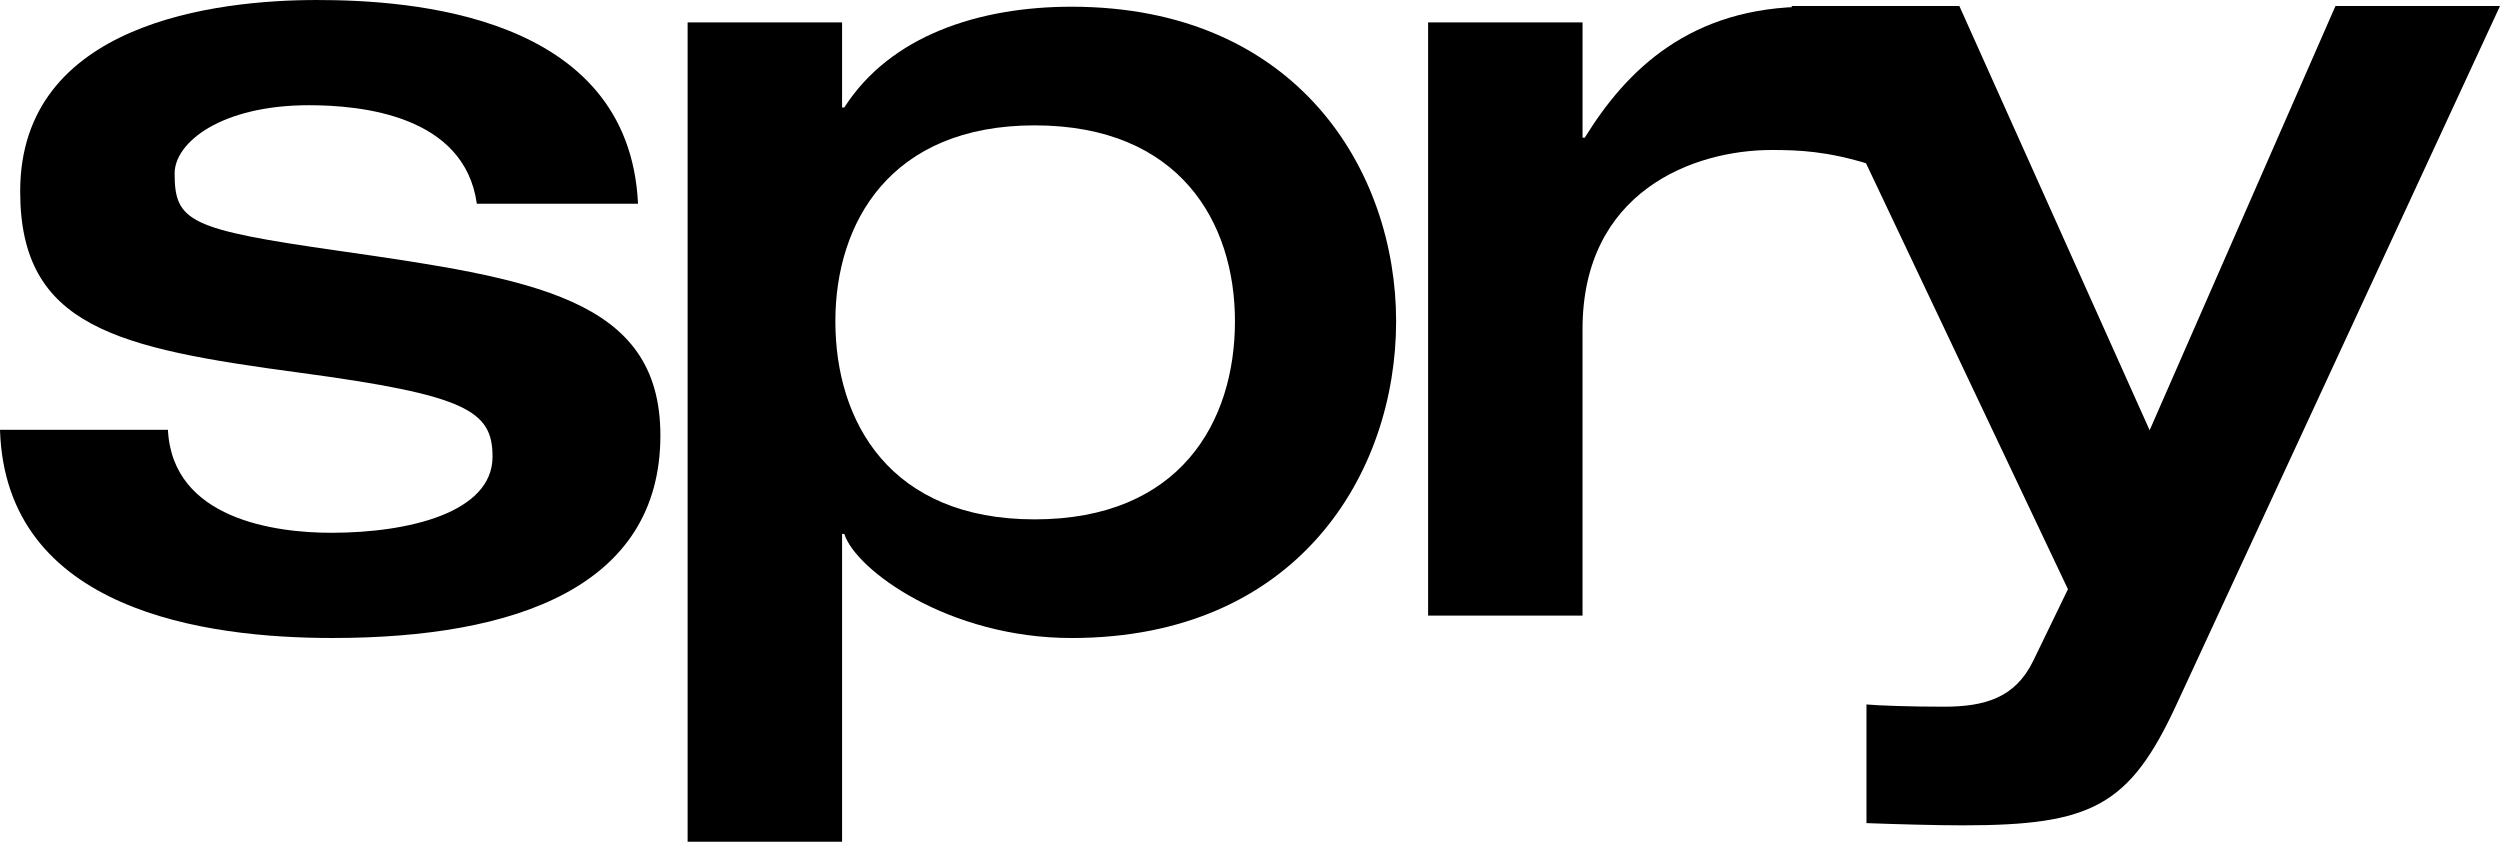
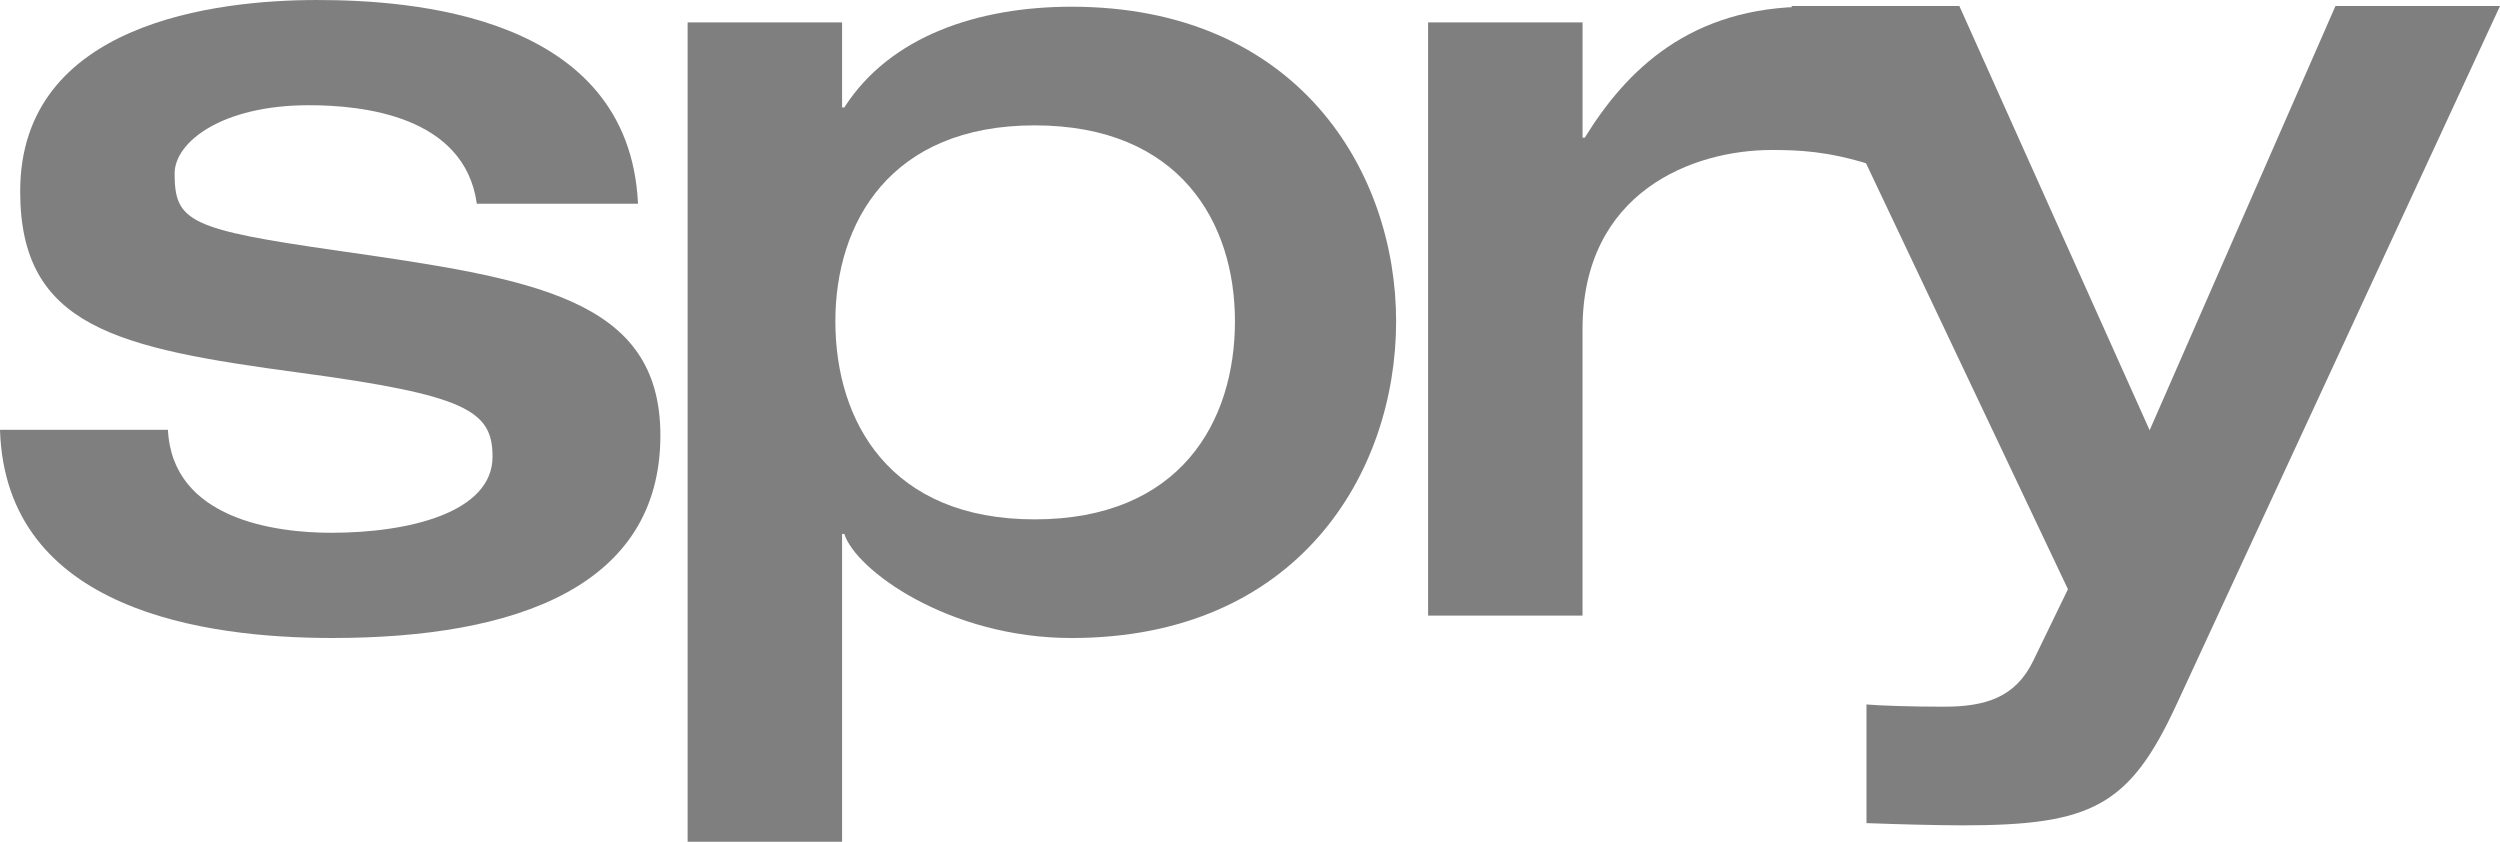
<svg xmlns="http://www.w3.org/2000/svg" version="1.1" id="svg2" viewBox="0 0 120 40.402" height="40.402" width="120">
  <defs id="defs4" />
-   <g transform="translate(-311.0473,-769.9564)" id="layer1">
+   <g style="opacity:0.5" transform="translate(-311.0473,-769.9564)" id="layer1">
    <path d="m 311.047,790.587 c 0.269,8.704 9.886,9.993 15.957,9.993 8.811,0 15.742,-2.471 15.742,-9.724 0,-6.608 -6.125,-7.522 -15.473,-8.865 -7.146,-1.021 -7.844,-1.397 -7.844,-3.707 0,-1.504 2.256,-3.277 6.447,-3.277 2.525,0 7.468,0.484 8.059,4.728 l 7.737,0 c -0.43,-9.133 -11.014,-9.778 -15.419,-9.778 -4.782,0 -14.237,1.075 -14.237,9.187 0,6.501 4.62,7.522 13.432,8.704 8.005,1.075 9.241,1.827 9.241,4.029 0,2.686 -4.029,3.653 -7.737,3.653 -2.686,0 -7.629,-0.645 -7.844,-4.943 l -8.059,0 z" style="font-style:normal;font-variant:normal;font-weight:500;font-stretch:expanded;font-size:53.726px;line-height:125%;font-family:'Helvetica Neue LT Std';-inkscape-font-specification:'Helvetica Neue LT Std, Medium Expanded';text-align:start;letter-spacing:-3.283px;word-spacing:0px;writing-mode:lr-tb;text-anchor:start;fill:#000000;fill-opacity:1;stroke:none;stroke-width:1px;stroke-linecap:butt;stroke-linejoin:miter;stroke-opacity:1" id="path4191" />
    <path d="m 360.708,775.974 c 6.984,0 9.617,4.674 9.617,9.402 0,4.835 -2.633,9.51 -9.617,9.51 -6.931,0 -9.563,-4.674 -9.563,-9.51 0,-4.728 2.633,-9.402 9.563,-9.402 z m -16.655,34.385 7.414,0 0,-14.775 0.107,0 c 0.537,1.719 4.997,4.997 10.906,4.997 10.853,0 15.581,-7.898 15.581,-15.205 0,-7.199 -4.728,-15.097 -15.581,-15.097 -4.459,0 -8.704,1.397 -10.906,4.835 l -0.107,0 0,-4.083 -7.414,0 0,39.328 z" style="font-style:normal;font-variant:normal;font-weight:500;font-stretch:expanded;font-size:53.726px;line-height:125%;font-family:'Helvetica Neue LT Std';-inkscape-font-specification:'Helvetica Neue LT Std, Medium Expanded';text-align:start;letter-spacing:-3.283px;word-spacing:0px;writing-mode:lr-tb;text-anchor:start;fill:#000000;fill-opacity:1;stroke:none;stroke-width:1px;stroke-linecap:butt;stroke-linejoin:miter;stroke-opacity:1" id="path4193" />
    <path d="m 379.595,799.506 7.414,0 0,-13.754 c 0,-6.608 5.319,-8.596 9.08,-8.596 1.289,0 2.686,0.054 4.728,0.698 l 0,-7.307 c -0.967,-0.161 -1.827,-0.269 -2.955,-0.269 -5.695,0 -8.757,3.062 -10.745,6.286 l -0.107,0 0,-5.534 -7.414,0 0,28.475 z" style="font-style:normal;font-weight:normal;font-size:medium;line-height:125%;font-family:sans-serif;letter-spacing:-3.88px;word-spacing:0px;fill:#000000;fill-opacity:1;stroke:none;stroke-width:1px;stroke-linecap:butt;stroke-linejoin:miter;stroke-opacity:1" id="path4195" />
    <path d="m 410.309,798.237 -1.666,3.438 c -0.86,1.773 -2.31,2.203 -4.298,2.203 -1.612,0 -3.116,-0.054 -3.707,-0.107 l 0,5.695 c 1.451,0.054 3.385,0.107 4.62,0.107 6.179,0 8.005,-0.913 10.262,-5.802 l 15.527,-33.525 -7.898,0 -8.919,20.362 -9.133,-20.362 -8.059,0 13.27,27.991 z" style="font-style:normal;font-weight:normal;font-size:medium;line-height:125%;font-family:sans-serif;letter-spacing:-3.88px;word-spacing:0px;fill:#000000;fill-opacity:1;stroke:none;stroke-width:1px;stroke-linecap:butt;stroke-linejoin:miter;stroke-opacity:1" id="path4197" />
  </g>
</svg>
